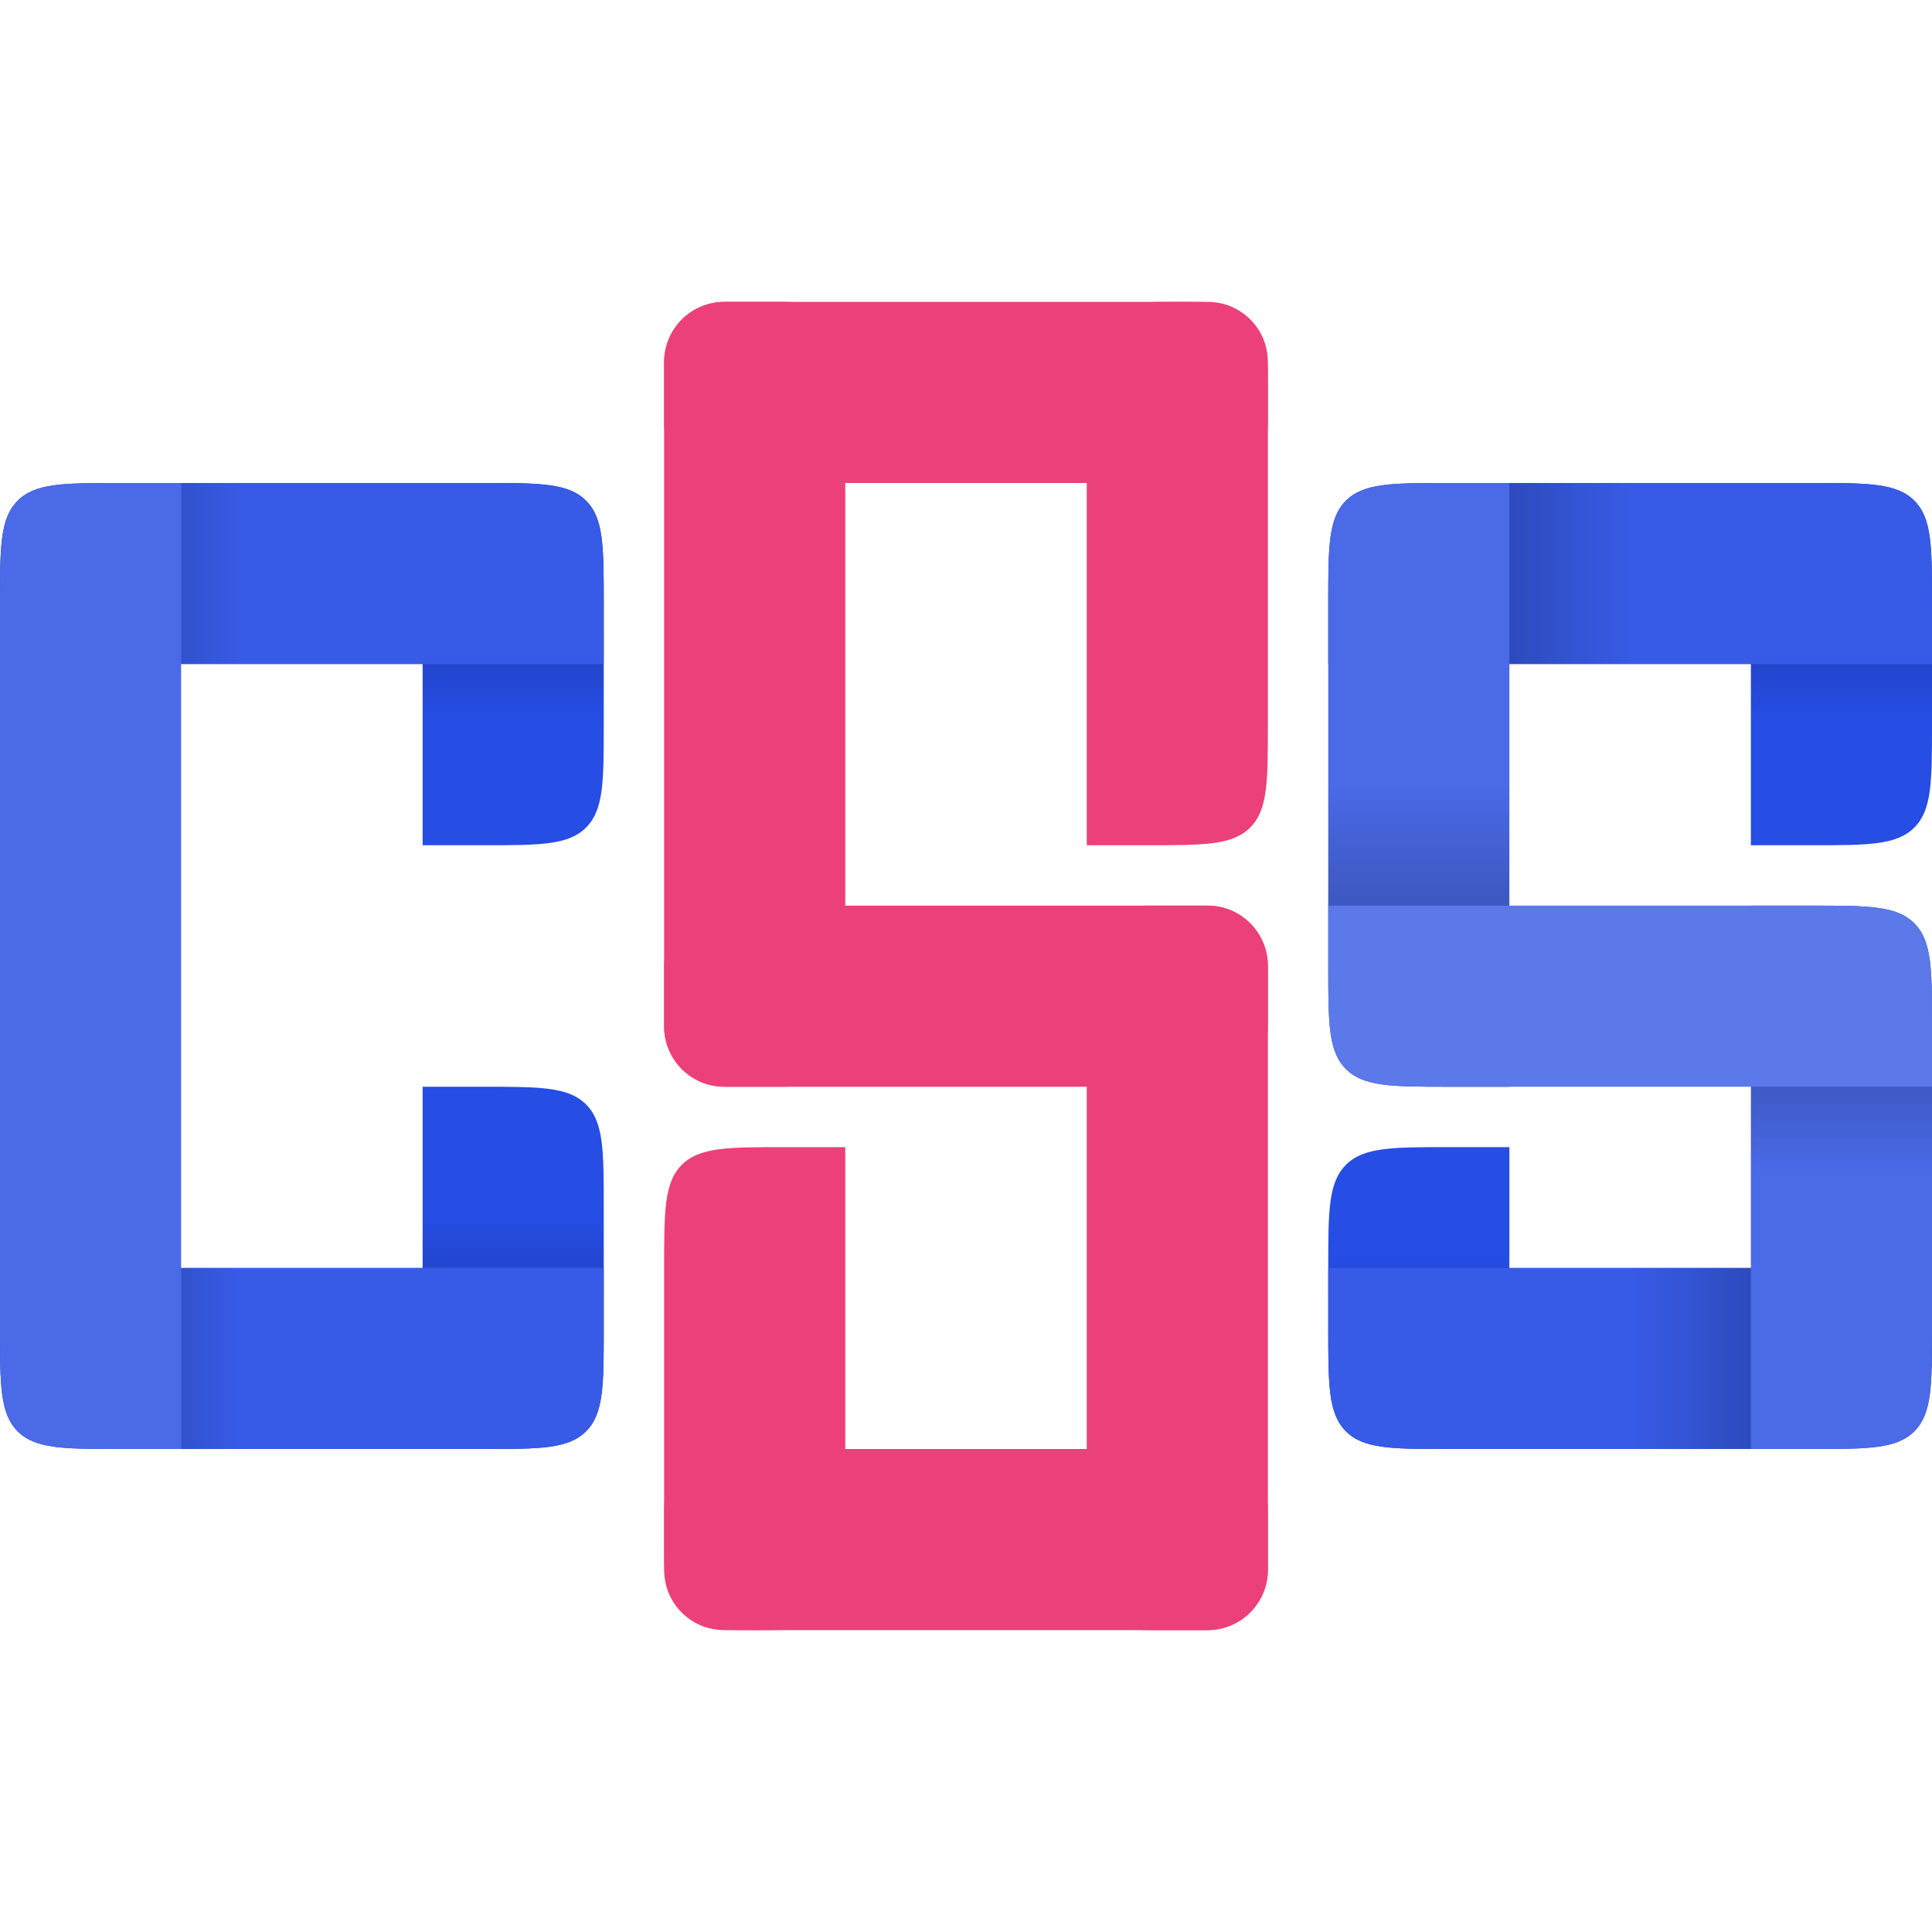
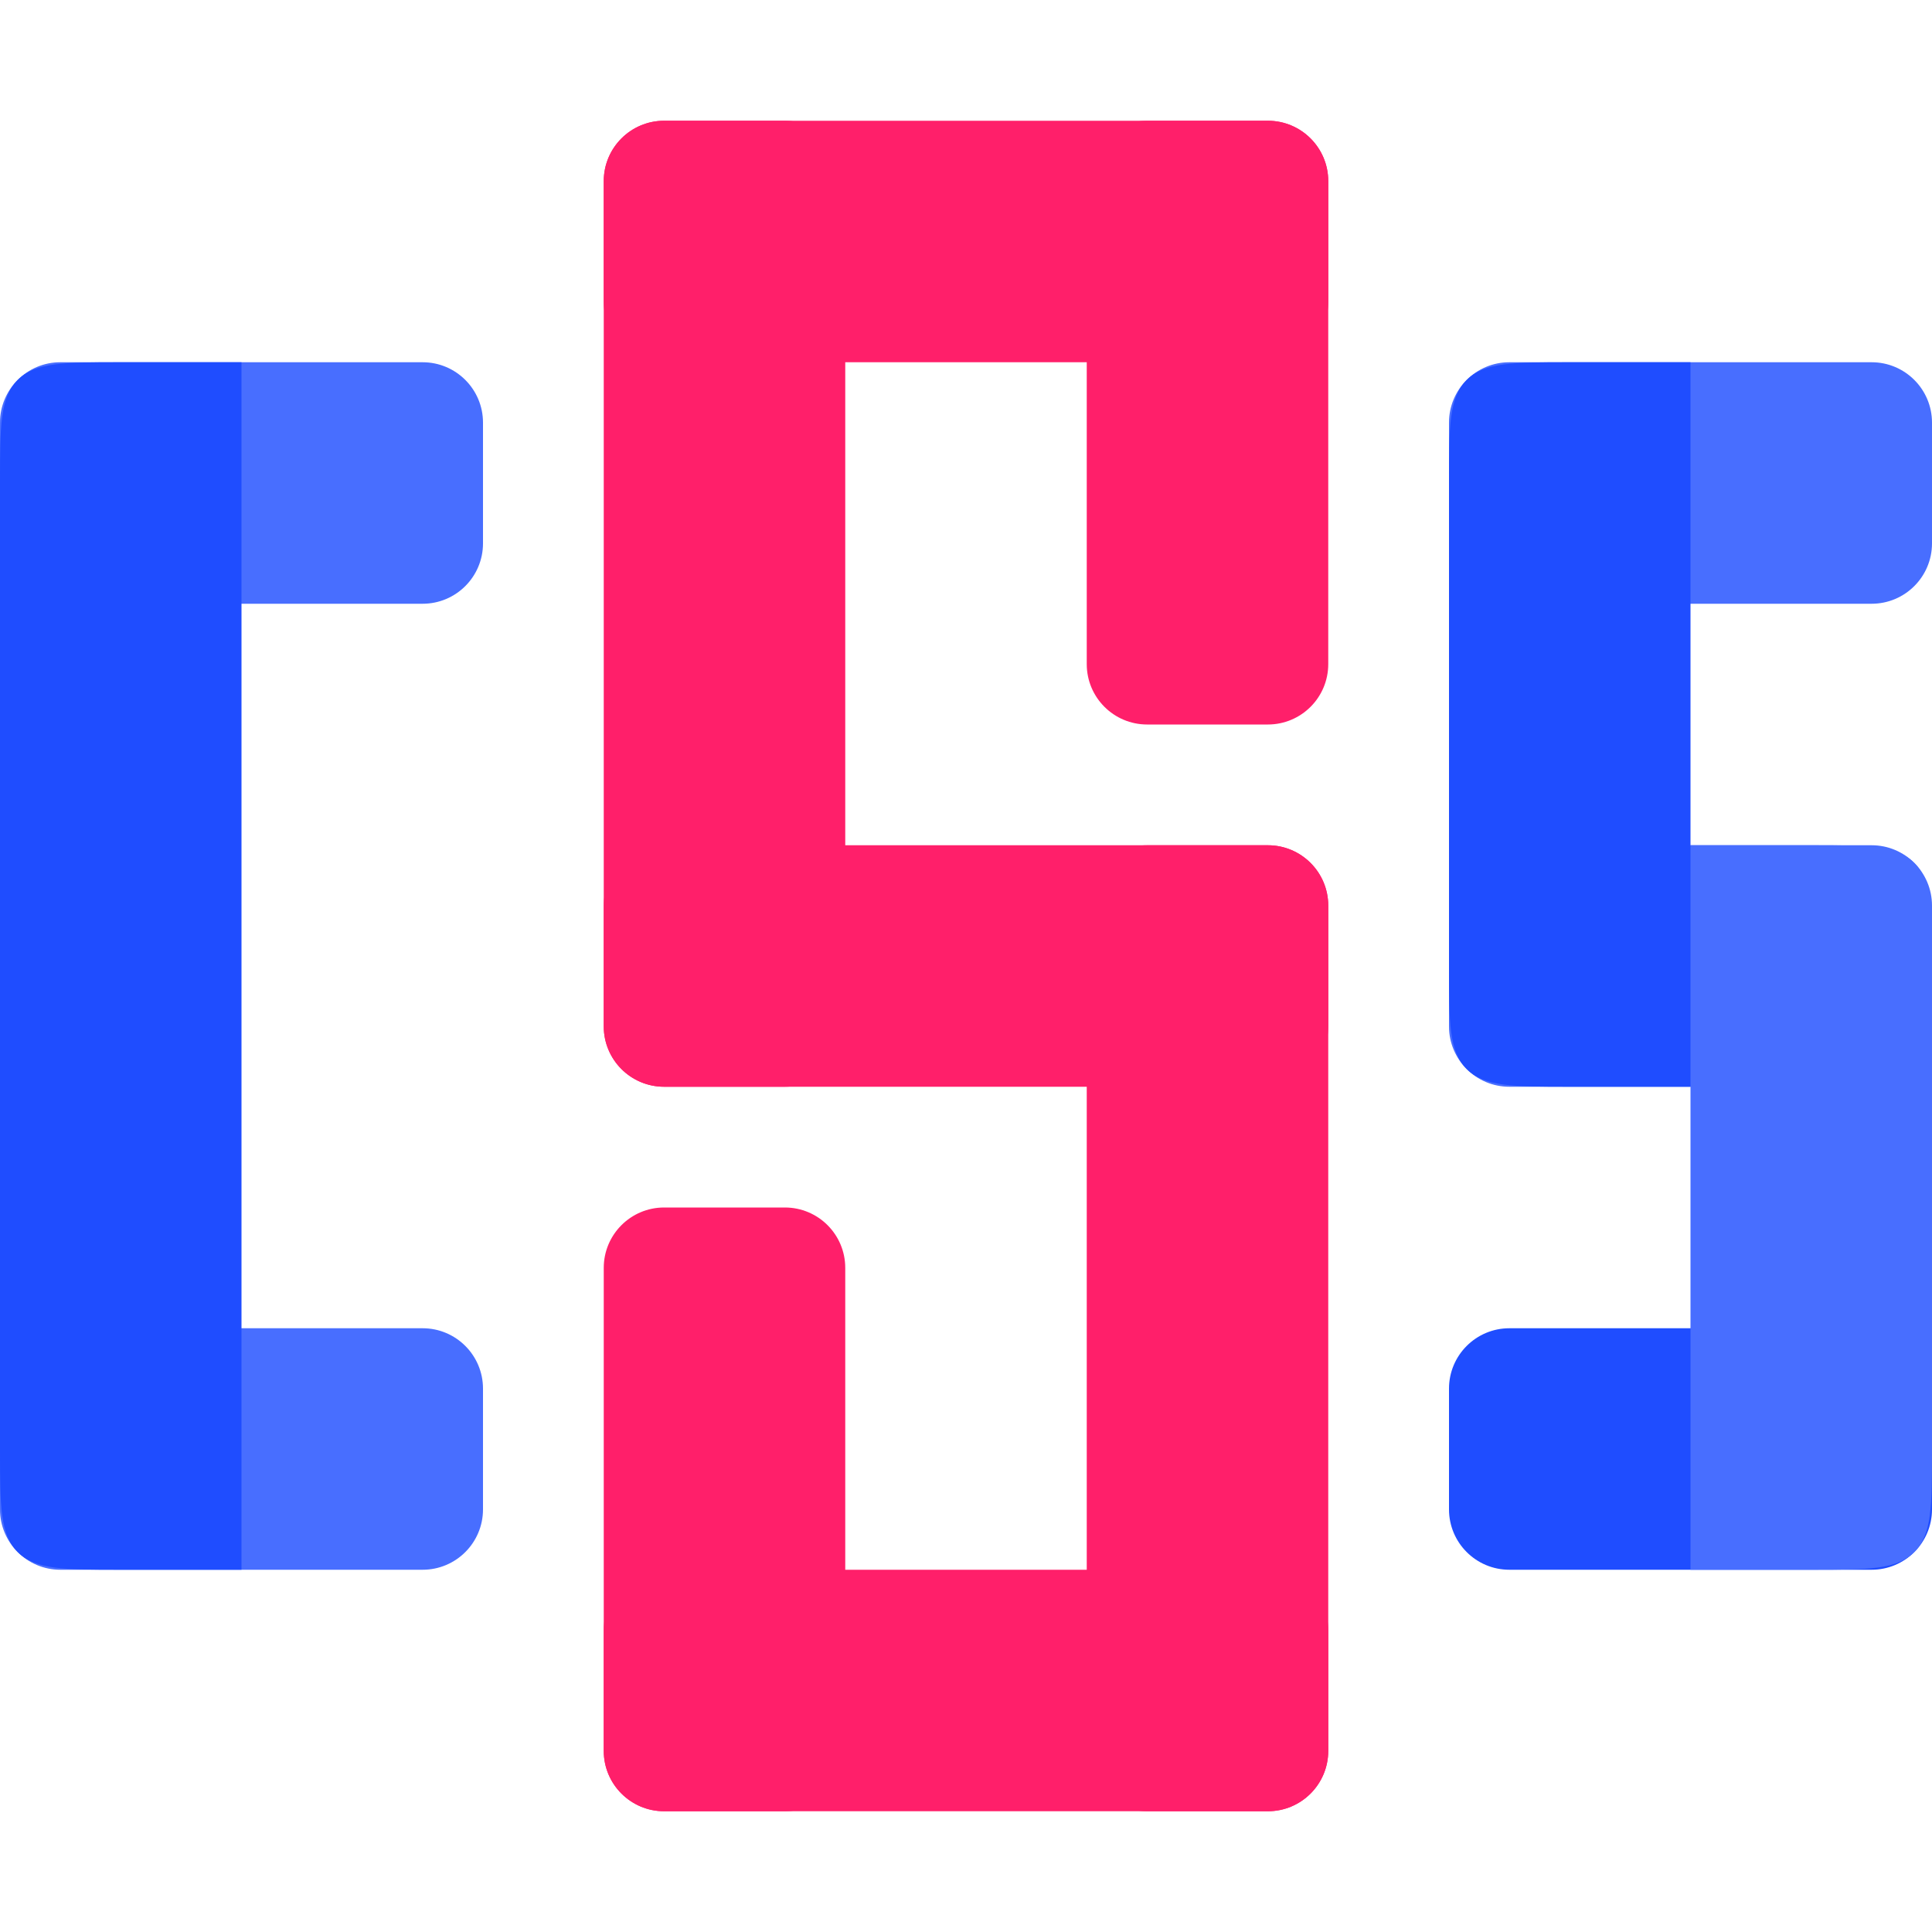
<svg xmlns="http://www.w3.org/2000/svg" width="32" height="32" viewBox="0 0 32 32" fill="none">
-   <path d="M7 18H8C8.943 18 9.414 18 9.707 18.293C10 18.586 10 19.057 10 20V22C10 22.943 10 23.414 9.707 23.707C9.414 24 8.943 24 8 24H7V18Z" fill="url(#paint0_linear_556_135)" />
-   <path d="M7 8H8C8.943 8 9.414 8 9.707 8.293C10 8.586 10 9.057 10 10V12C10 12.943 10 13.414 9.707 13.707C9.414 14 8.943 14 8 14H7V8Z" fill="url(#paint1_linear_556_135)" />
-   <path d="M0 21H10V22C10 22.943 10 23.414 9.707 23.707C9.414 24 8.943 24 8 24H2C1.057 24 0.586 24 0.293 23.707C0 23.414 0 22.943 0 22V21Z" fill="url(#paint2_linear_556_135)" />
-   <path d="M0 10C0 9.057 0 8.586 0.293 8.293C0.586 8 1.057 8 2 8H8C8.943 8 9.414 8 9.707 8.293C10 8.586 10 9.057 10 10V11H0V10Z" fill="url(#paint3_linear_556_135)" />
-   <rect x="11" y="5" width="3" height="13" rx="1" fill="#EC407A" />
-   <rect x="18" y="15" width="3" height="12" rx="1" fill="#EC407A" />
-   <path d="M11 21C11 20.057 11 19.586 11.293 19.293C11.586 19 12.057 19 13 19H14V25.5C14 25.966 14 26.199 13.924 26.383C13.822 26.628 13.628 26.822 13.383 26.924C13.199 27 12.966 27 12.5 27C12.034 27 11.801 27 11.617 26.924C11.372 26.822 11.178 26.628 11.076 26.383C11 26.199 11 25.966 11 25.5V21Z" fill="#EC407A" />
-   <path d="M18 6.5C18 6.034 18 5.801 18.076 5.617C18.178 5.372 18.372 5.178 18.617 5.076C18.801 5 19.034 5 19.5 5C19.966 5 20.199 5 20.383 5.076C20.628 5.178 20.822 5.372 20.924 5.617C21 5.801 21 6.034 21 6.5V12C21 12.943 21 13.414 20.707 13.707C20.414 14 19.943 14 19 14H18V6.5Z" fill="#EC407A" />
-   <rect x="11" y="15" width="10" height="3" rx="1" fill="#EC407A" />
-   <rect x="11" y="24" width="10" height="3" rx="1" fill="#EC407A" />
-   <rect x="11" y="5" width="10" height="3" rx="1" fill="#EC407A" />
-   <path d="M22 21C22 20.057 22 19.586 22.293 19.293C22.586 19 23.057 19 24 19H25V24H24C23.057 24 22.586 24 22.293 23.707C22 23.414 22 22.943 22 22V21Z" fill="url(#paint4_linear_556_135)" />
-   <path d="M29 8H30C30.943 8 31.414 8 31.707 8.293C32 8.586 32 9.057 32 10V12C32 12.943 32 13.414 31.707 13.707C31.414 14 30.943 14 30 14H29V8Z" fill="url(#paint5_linear_556_135)" />
-   <path d="M22 21H32V22C32 22.943 32 23.414 31.707 23.707C31.414 24 30.943 24 30 24H24C23.057 24 22.586 24 22.293 23.707C22 23.414 22 22.943 22 22V21Z" fill="url(#paint6_linear_556_135)" />
-   <path d="M22 10C22 9.057 22 8.586 22.293 8.293C22.586 8 23.057 8 24 8H30C30.943 8 31.414 8 31.707 8.293C32 8.586 32 9.057 32 10V11H22V10Z" fill="url(#paint7_linear_556_135)" />
-   <path d="M0 10C0 9.057 0 8.586 0.293 8.293C0.586 8 1.057 8 2 8H3V24H2C1.057 24 0.586 24 0.293 23.707C0 23.414 0 22.943 0 22V10Z" fill="#4A6AE8" />
-   <path d="M22 10C22 9.057 22 8.586 22.293 8.293C22.586 8 23.057 8 24 8H25V18H24C23.057 18 22.586 18 22.293 17.707C22 17.414 22 16.943 22 16V10Z" fill="url(#paint8_linear_556_135)" />
-   <path d="M29 15H30C30.943 15 31.414 15 31.707 15.293C32 15.586 32 16.057 32 17V22C32 22.943 32 23.414 31.707 23.707C31.414 24 30.943 24 30 24H29V15Z" fill="url(#paint9_linear_556_135)" />
-   <path d="M22 15H30C30.943 15 31.414 15 31.707 15.293C32 15.586 32 16.057 32 17V18H24C23.057 18 22.586 18 22.293 17.707C22 17.414 22 16.943 22 16V15Z" fill="#5C79EA" />
-   <defs>
-     <linearGradient id="paint0_linear_556_135" x1="8.5" y1="18" x2="8.5" y2="24" gradientUnits="userSpaceOnUse">
-       <stop offset="0.36" stop-color="#264DE4" />
-       <stop offset="1" stop-color="#152B7E" />
-     </linearGradient>
-     <linearGradient id="paint1_linear_556_135" x1="8.5" y1="8" x2="8.5" y2="14" gradientUnits="userSpaceOnUse">
-       <stop stop-color="#152B7E" />
-       <stop offset="0.645" stop-color="#264DE4" />
-     </linearGradient>
-     <linearGradient id="paint2_linear_556_135" x1="0" y1="22.5" x2="10" y2="22.5" gradientUnits="userSpaceOnUse">
-       <stop stop-color="#1F3380" />
-       <stop offset="0.395" stop-color="#375BE6" />
-     </linearGradient>
-     <linearGradient id="paint3_linear_556_135" x1="0" y1="9.5" x2="10" y2="9.5" gradientUnits="userSpaceOnUse">
-       <stop stop-color="#1F3380" />
-       <stop offset="0.399" stop-color="#375BE6" />
-     </linearGradient>
-     <linearGradient id="paint4_linear_556_135" x1="23.5" y1="19" x2="23.5" y2="24" gradientUnits="userSpaceOnUse">
-       <stop offset="0.36" stop-color="#264DE4" />
-       <stop offset="1" stop-color="#152B7E" />
-     </linearGradient>
-     <linearGradient id="paint5_linear_556_135" x1="30.5" y1="8" x2="30.5" y2="14" gradientUnits="userSpaceOnUse">
-       <stop stop-color="#152B7E" />
-       <stop offset="0.645" stop-color="#264DE4" />
-     </linearGradient>
-     <linearGradient id="paint6_linear_556_135" x1="22" y1="22.5" x2="32" y2="22.5" gradientUnits="userSpaceOnUse">
-       <stop offset="0.5" stop-color="#375BE6" />
-       <stop offset="1" stop-color="#1F3380" />
-     </linearGradient>
-     <linearGradient id="paint7_linear_556_135" x1="22" y1="9.5" x2="32" y2="9.5" gradientUnits="userSpaceOnUse">
-       <stop stop-color="#1F3380" />
-       <stop offset="0.503" stop-color="#375BE6" />
-     </linearGradient>
-     <linearGradient id="paint8_linear_556_135" x1="23.5" y1="8" x2="23.5" y2="18" gradientUnits="userSpaceOnUse">
-       <stop offset="0.497" stop-color="#4A6AE8" />
-       <stop offset="1" stop-color="#293C82" />
-     </linearGradient>
-     <linearGradient id="paint9_linear_556_135" x1="30.5" y1="15" x2="30.5" y2="24" gradientUnits="userSpaceOnUse">
-       <stop stop-color="#293B82" />
-       <stop offset="0.496" stop-color="#4A6AE8" />
-     </linearGradient>
-   </defs>
+   <rect x="10" y="20" width="4" height="10" rx="1" fill="#FF1F6A" />
+   <rect x="10" y="26" width="12" height="4" rx="1" fill="#FF1F6A" />
+   <rect x="24" y="22" width="8" height="4" rx="1" fill="#1F4DFF" />
+   <rect x="18" y="14" width="4" height="16" rx="1" fill="#FF1F6A" />
+   <path d="M28 14H30C30.943 14 31.414 14 31.707 14.293C32 14.586 32 15.057 32 16V24C32 24.943 32 25.414 31.707 25.707C31.414 26 30.943 26 30 26H28V14Z" fill="#486EFF" />
+   <rect y="6" width="8" height="4" rx="1" fill="#486EFF" />
+   <rect x="24" y="6" width="8" height="4" rx="1" fill="#486EFF" />
+   <rect x="24" y="14" width="8" height="4" rx="1" fill="#486EFF" />
+   <rect y="22" width="8" height="4" rx="1" fill="#486EFF" />
+   <path d="M0 8C0 7.057 0 6.586 0.293 6.293C0.586 6 1.057 6 2 6H4V26H2C1.057 26 0.586 26 0.293 25.707C0 25.414 0 24.943 0 24V8Z" fill="#1F4DFF" />
+   <path d="M24 8C24 7.057 24 6.586 24.293 6.293C24.586 6 25.057 6 26 6H28V18H26C25.057 18 24.586 18 24.293 17.707C24 17.414 24 16.943 24 16V8Z" fill="#1F4DFF" />
+   <rect x="10" y="14" width="12" height="4" rx="1" fill="#FF1F6A" />
+   <rect x="10" y="2" width="4" height="16" rx="1" fill="#FF1F6A" />
+   <rect x="10" y="2" width="12" height="4" rx="1" fill="#FF1F6A" />
+   <rect x="18" y="2" width="4" height="10" rx="1" fill="#FF1F6A" />
</svg>
